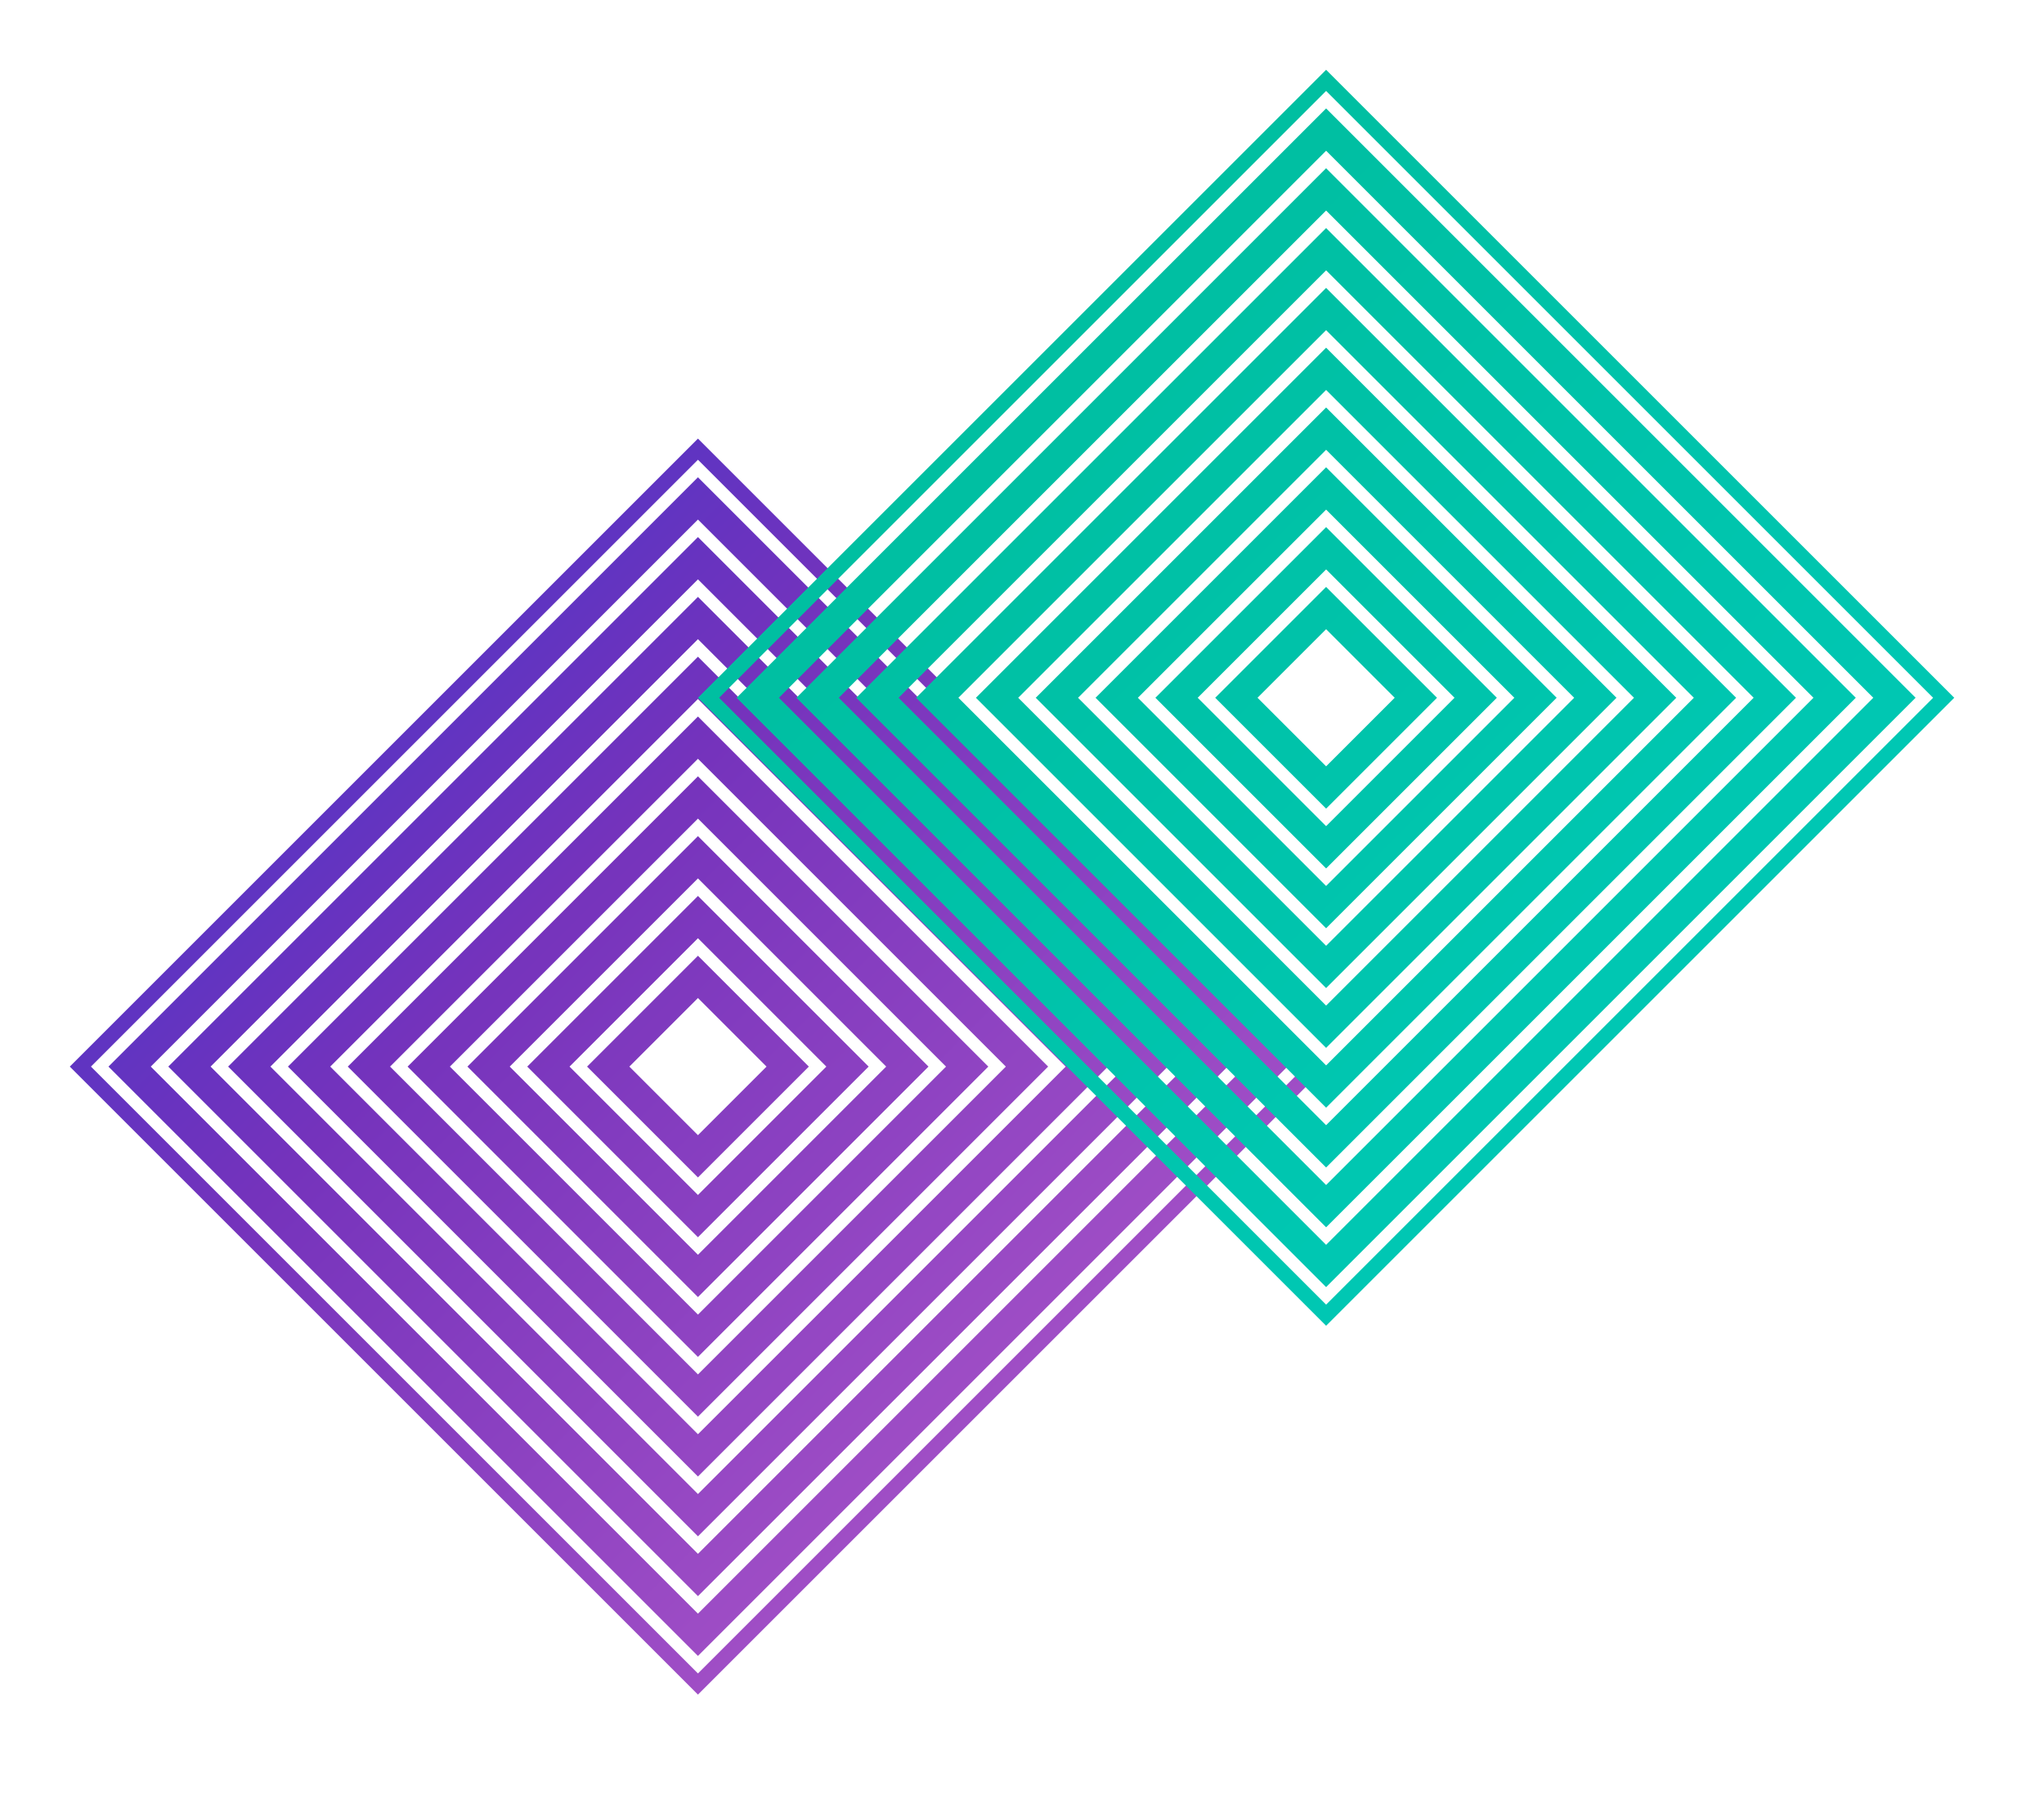
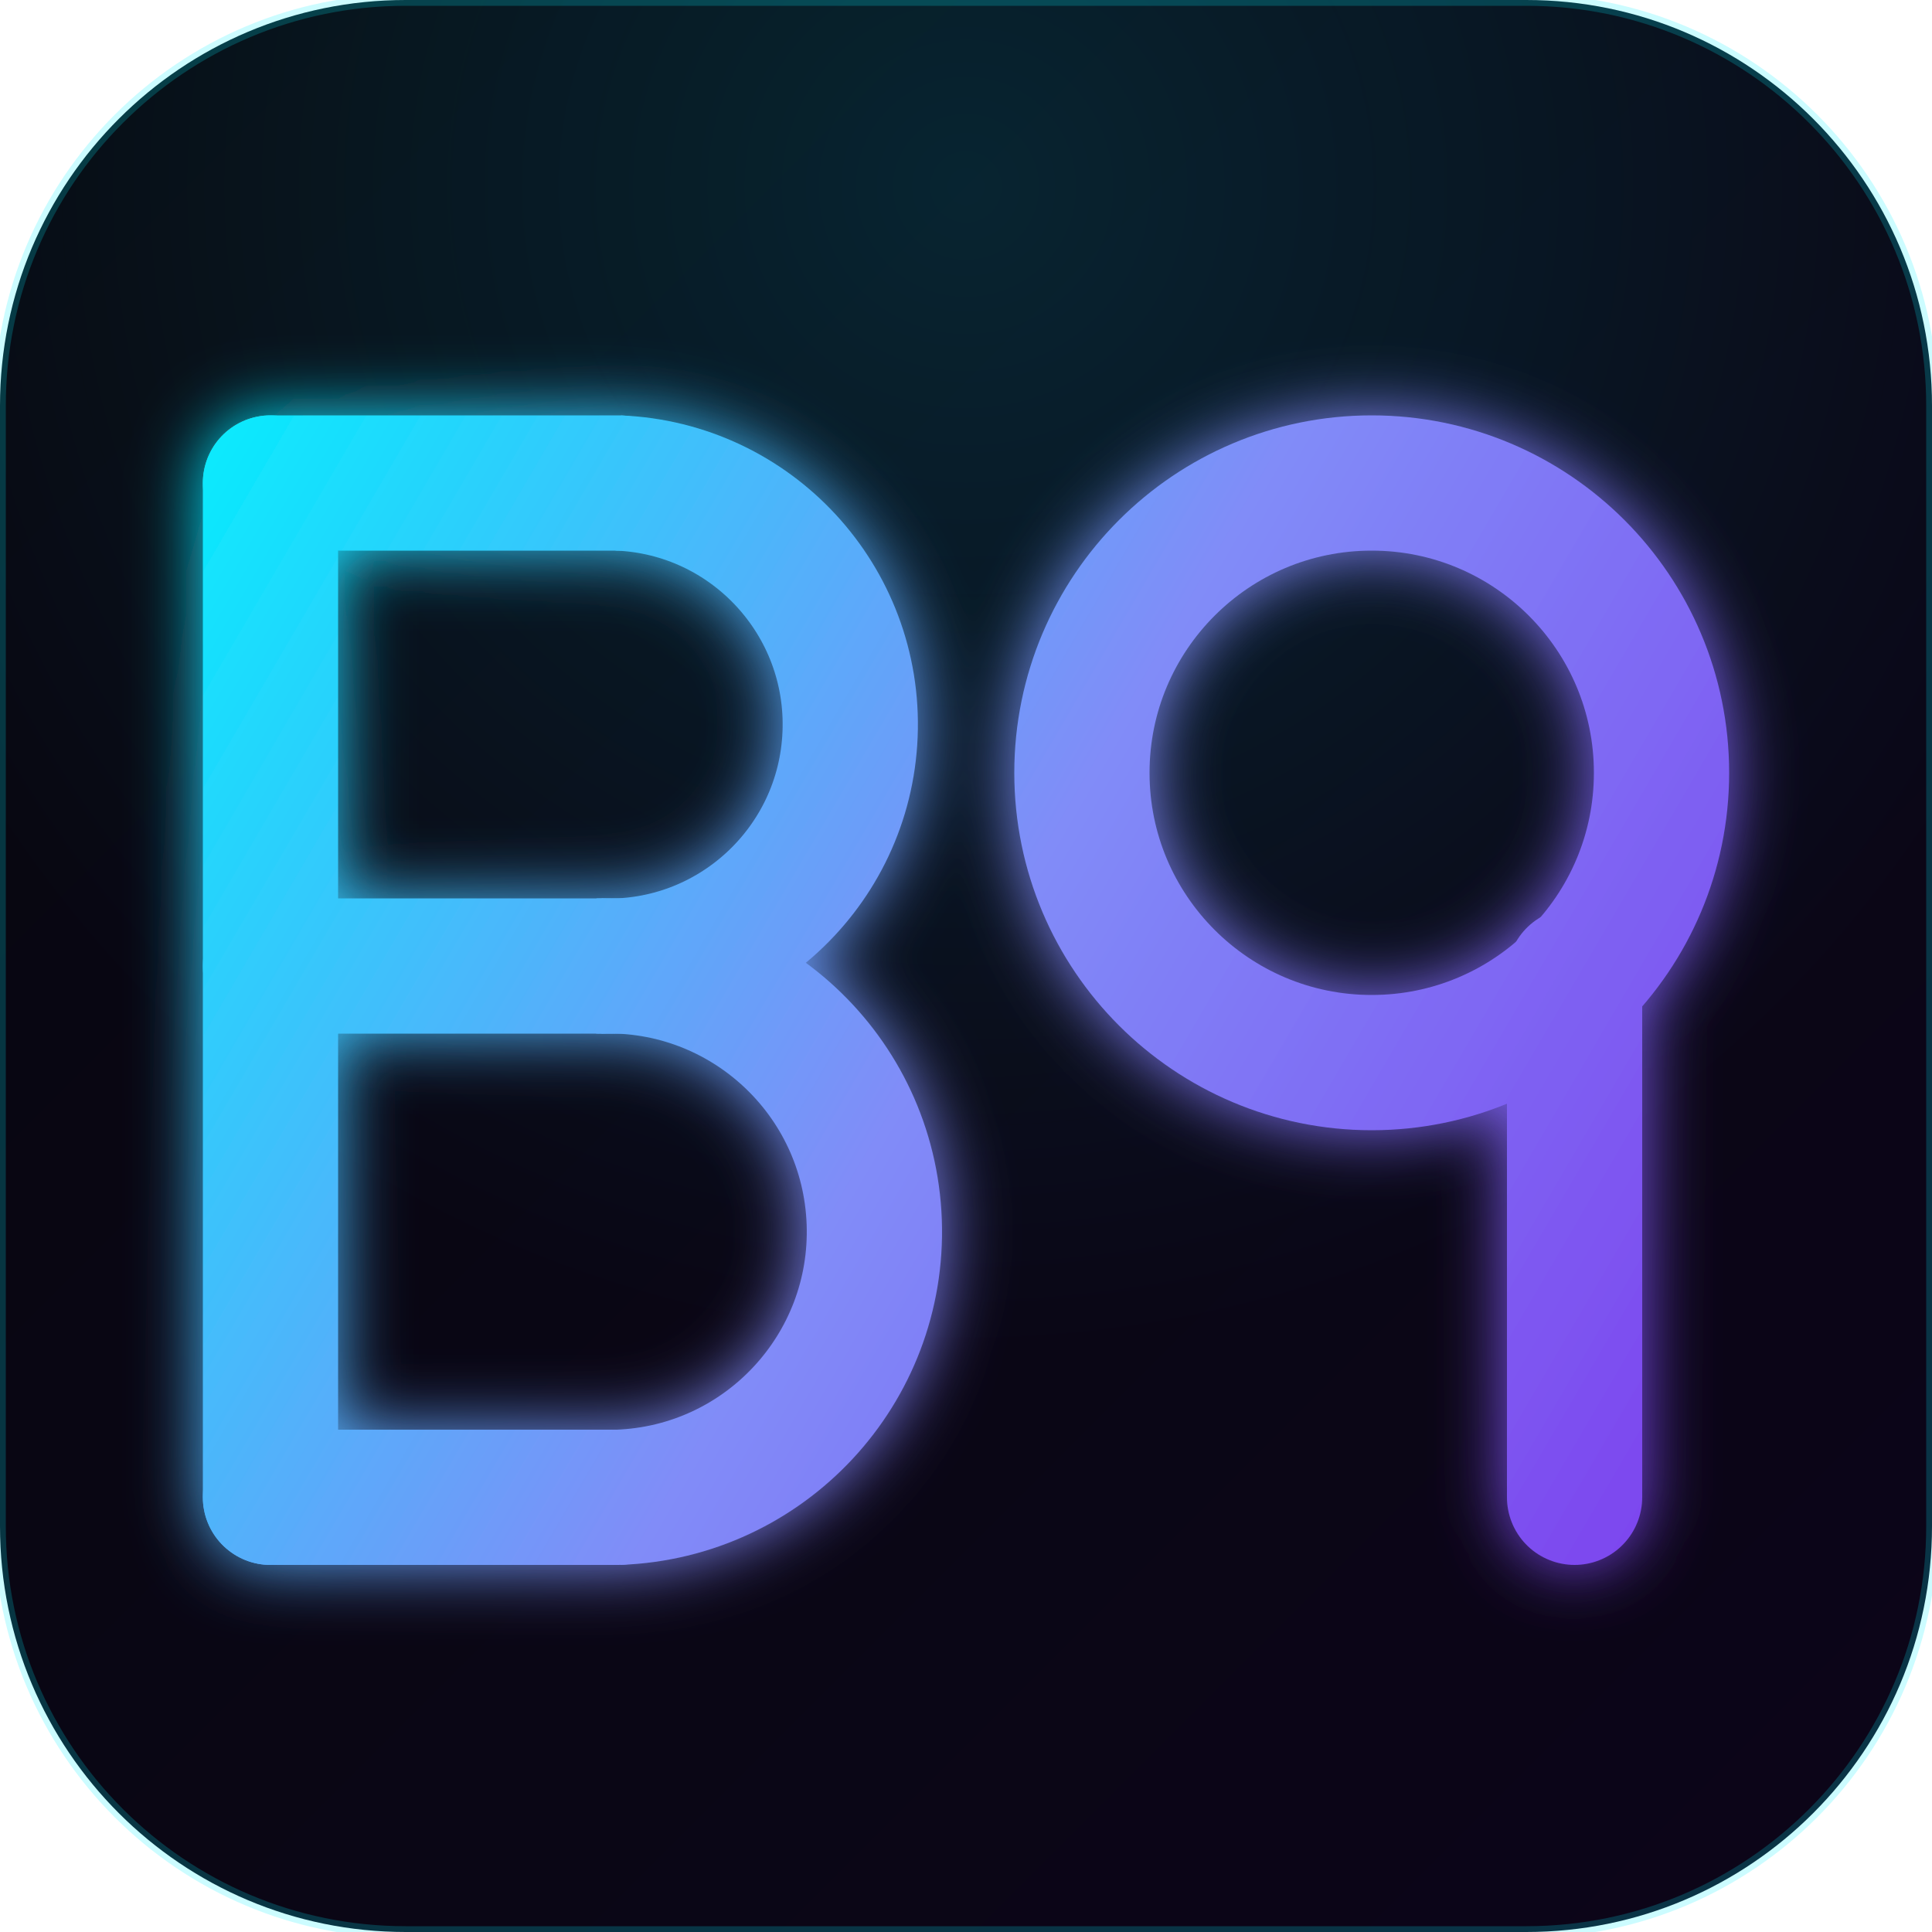
- <svg xmlns="http://www.w3.org/2000/svg" viewBox="0 0 205 180">
+ <svg xmlns="http://www.w3.org/2000/svg" viewBox="0 0 200 200">
  <defs>
-     <linearGradient id="lg" x1="7" y1="44" x2="133" y2="170" gradientUnits="userSpaceOnUse">
-       <stop offset="0%" stop-color="#3535CC" />
-       <stop offset="38%" stop-color="#7533BC" />
-       <stop offset="100%" stop-color="#BC60CC" />
+     <linearGradient id="bg" x1="0%" y1="0%" x2="100%" y2="100%">
+       <stop offset="0%" stop-color="#07070F" />
+       <stop offset="100%" stop-color="#0C0519" />
    </linearGradient>
-     <linearGradient id="rg" x1="70" y1="7" x2="196" y2="133" gradientUnits="userSpaceOnUse">
-       <stop offset="0%" stop-color="#00BA98" />
-       <stop offset="100%" stop-color="#00CCBC" />
+     <linearGradient id="mg" x1="10" y1="50" x2="190" y2="155" gradientUnits="userSpaceOnUse">
+       <stop offset="0%" stop-color="#00F2FE" />
+       <stop offset="50%" stop-color="#818CF8" />
+       <stop offset="100%" stop-color="#7C3AED" />
    </linearGradient>
-     <clipPath id="lc">
-       <polygon points="70,44 133,107 70,170 7,107" />
-     </clipPath>
-     <clipPath id="rc">
-       <polygon points="133,7 196,70 133,133 70,70" />
-     </clipPath>
+     <radialGradient id="topglow" cx="50%" cy="10%" r="60%" fx="50%" fy="10%">
+       <stop offset="0%" stop-color="#00F2FE" stop-opacity="0.13" />
+       <stop offset="100%" stop-color="#00F2FE" stop-opacity="0" />
+     </radialGradient>
+     <filter id="glow" x="-25%" y="-25%" width="150%" height="150%">
+       <feGaussianBlur stdDeviation="3.5" result="blur" />
+       <feMerge>
+         <feMergeNode in="blur" />
+         <feMergeNode in="SourceGraphic" />
+       </feMerge>
+     </filter>
  </defs>
-   <g clip-path="url(#lc)" fill="none" stroke="url(#lg)" stroke-width="3" stroke-linejoin="miter">
-     <polygon points="70,44  133,107 70,170 7,107" />
-     <polygon points="70,50  127,107 70,164 13,107" />
-     <polygon points="70,56  121,107 70,158 19,107" />
-     <polygon points="70,62  115,107 70,152 25,107" />
-     <polygon points="70,68  109,107 70,146 31,107" />
-     <polygon points="70,74  103,107 70,140 37,107" />
-     <polygon points="70,80  97,107  70,134 43,107" />
-     <polygon points="70,86  91,107  70,128 49,107" />
-     <polygon points="70,92  85,107  70,122 55,107" />
-     <polygon points="70,98  79,107  70,116 61,107" />
-   </g>
-   <g clip-path="url(#rc)" fill="none" stroke="url(#rg)" stroke-width="3" stroke-linejoin="miter">
-     <polygon points="133,7  196,70 133,133 70,70" />
-     <polygon points="133,13 190,70 133,127 76,70" />
-     <polygon points="133,19 184,70 133,121 82,70" />
-     <polygon points="133,25 178,70 133,115 88,70" />
-     <polygon points="133,31 172,70 133,109 94,70" />
-     <polygon points="133,37 166,70 133,103 100,70" />
-     <polygon points="133,43 160,70 133,97  106,70" />
-     <polygon points="133,49 154,70 133,91  112,70" />
-     <polygon points="133,55 148,70 133,85  118,70" />
-     <polygon points="133,61 142,70 133,79  124,70" />
+   <rect width="200" height="200" rx="42" fill="url(#bg)" />
+   <rect width="200" height="200" rx="42" fill="url(#topglow)" />
+   <rect width="200" height="200" rx="42" fill="none" stroke="#00F2FE" stroke-width="1.2" stroke-opacity="0.20" />
+   <g stroke="url(#mg)" stroke-linecap="round" fill="none" stroke-width="14" filter="url(#glow)">
+     <line x1="28" y1="50" x2="28" y2="155" />
+     <line x1="28" y1="50" x2="64" y2="50" />
+     <line x1="28" y1="100" x2="62" y2="100" />
+     <line x1="28" y1="155" x2="64" y2="155" />
+     <path d="M 64,50  A 25,25   0 0 1 62,100" stroke-linecap="butt" />
+     <path d="M 62,100 A 27.5,27.5 0 0 1 64,155" stroke-linecap="butt" />
+     <circle cx="142" cy="80" r="30" />
+     <line x1="163" y1="101" x2="163" y2="155" />
  </g>
</svg>
